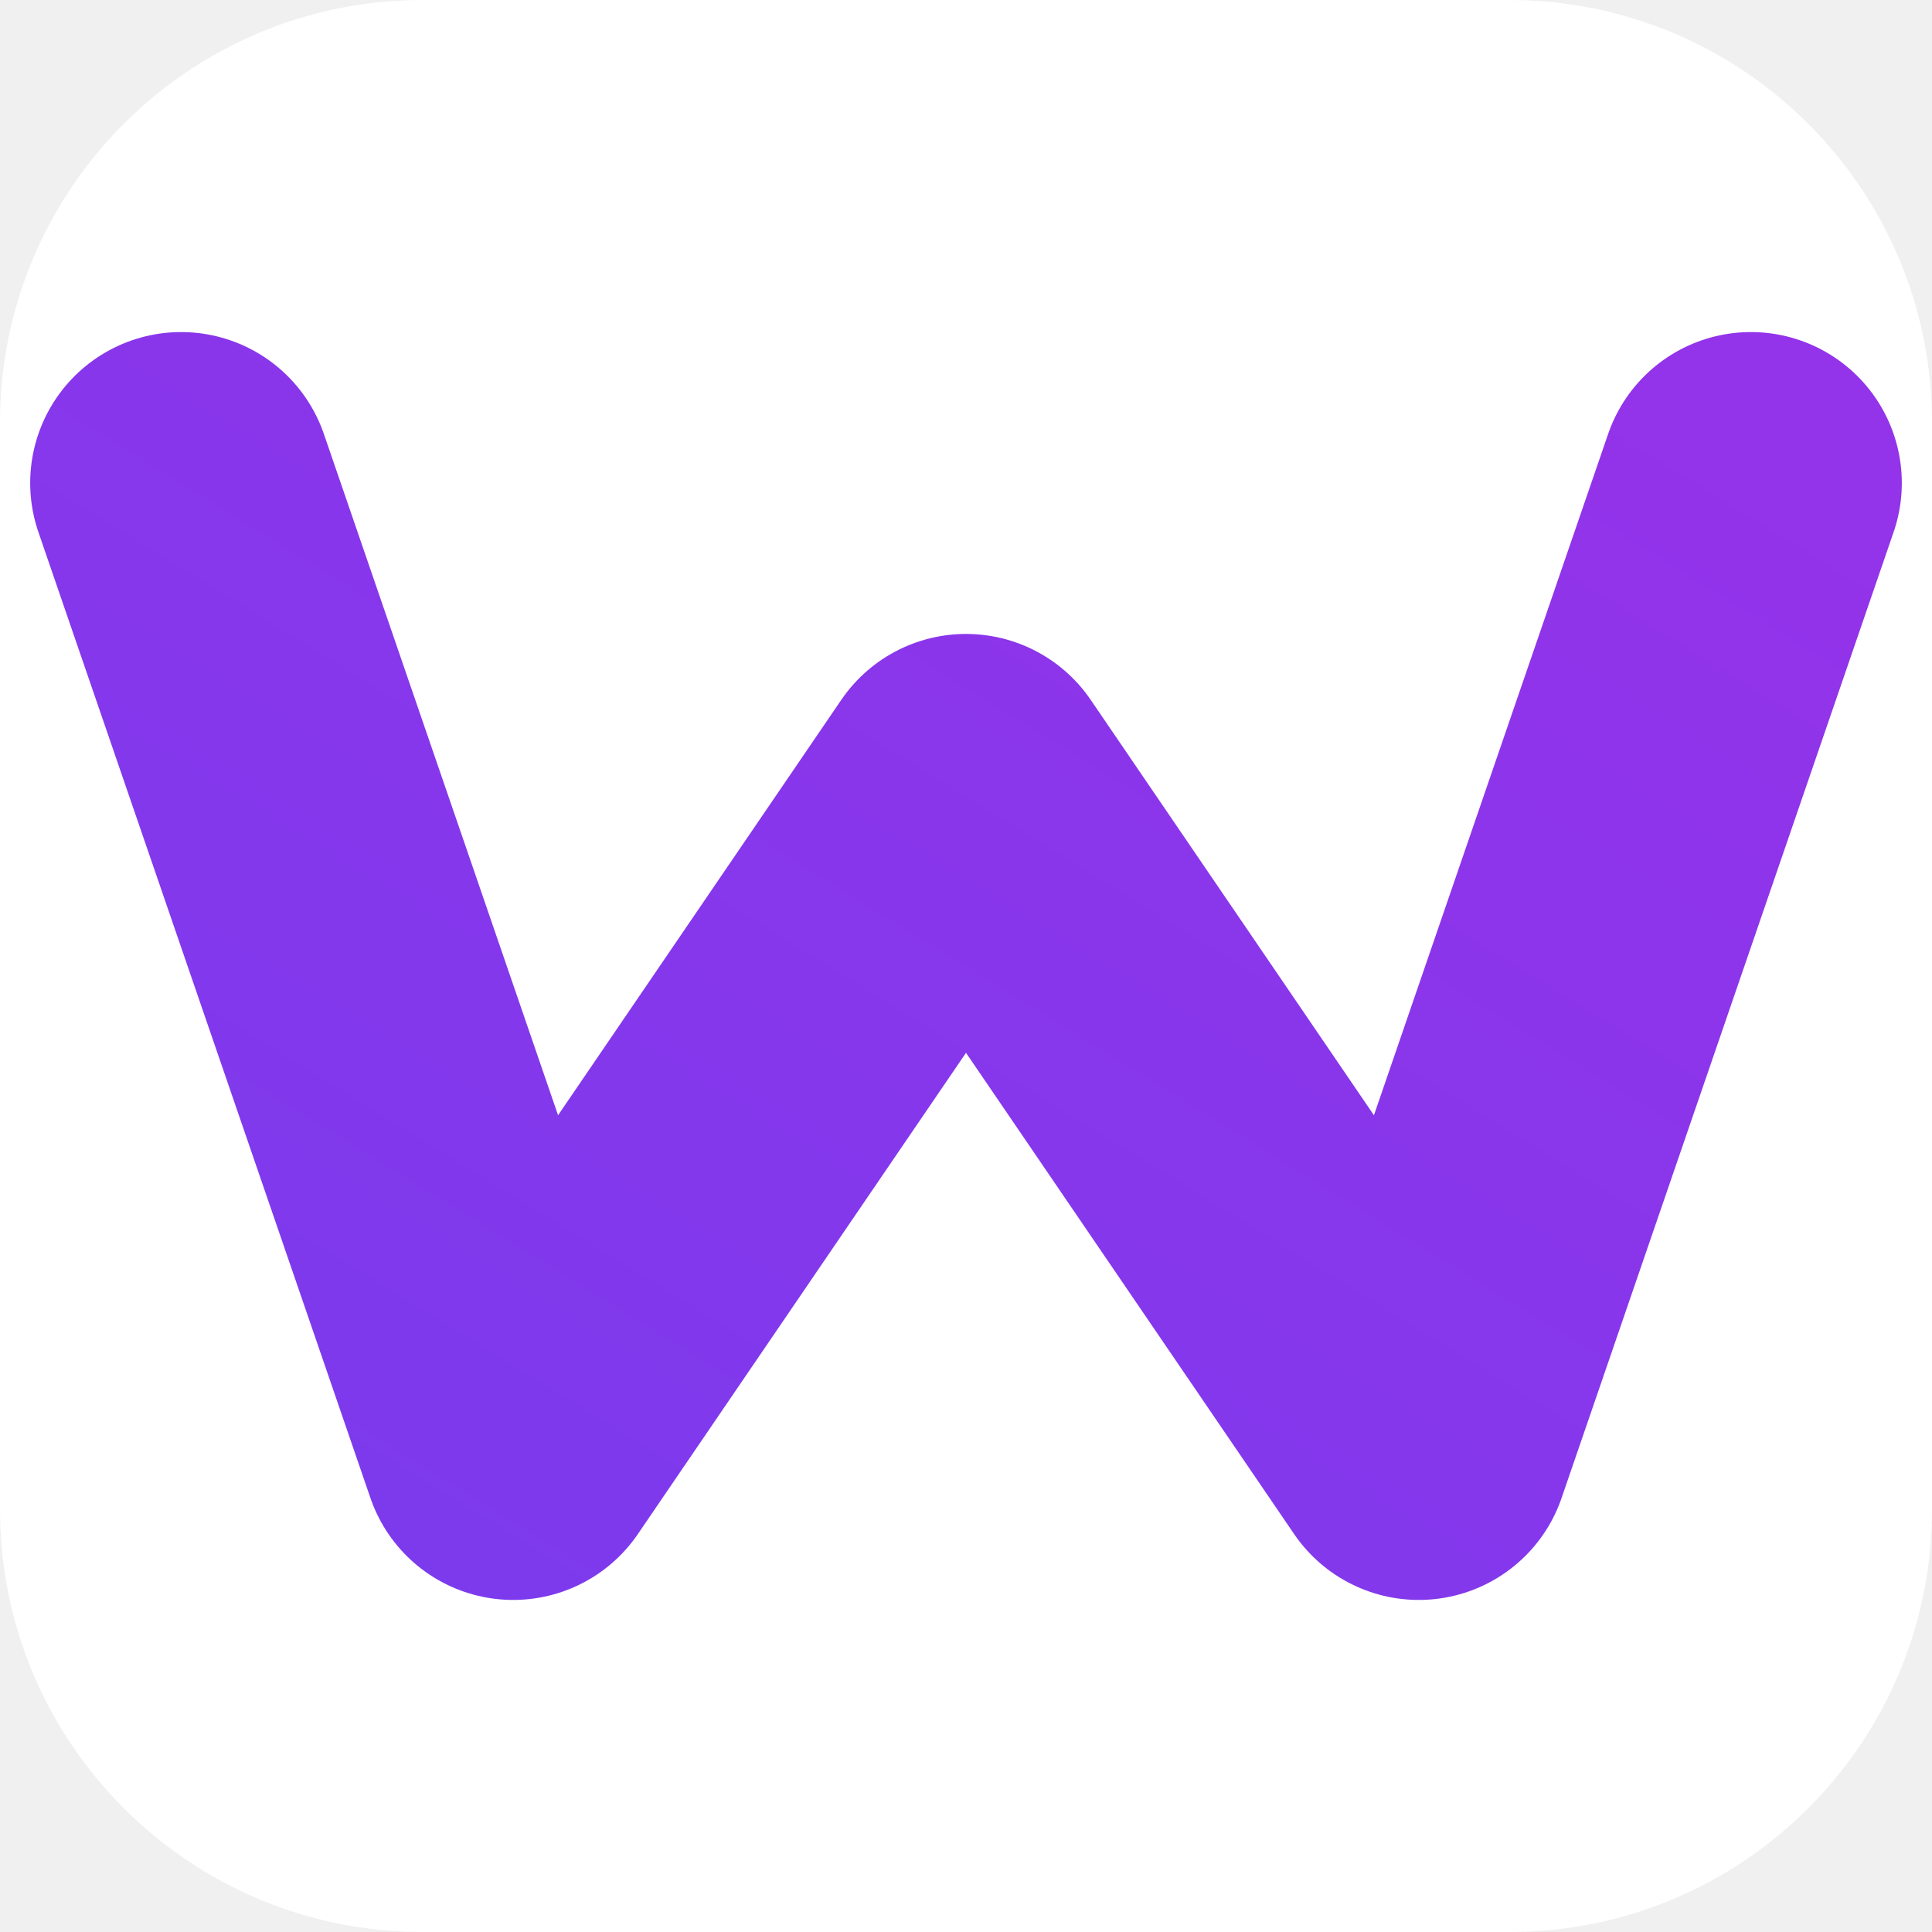
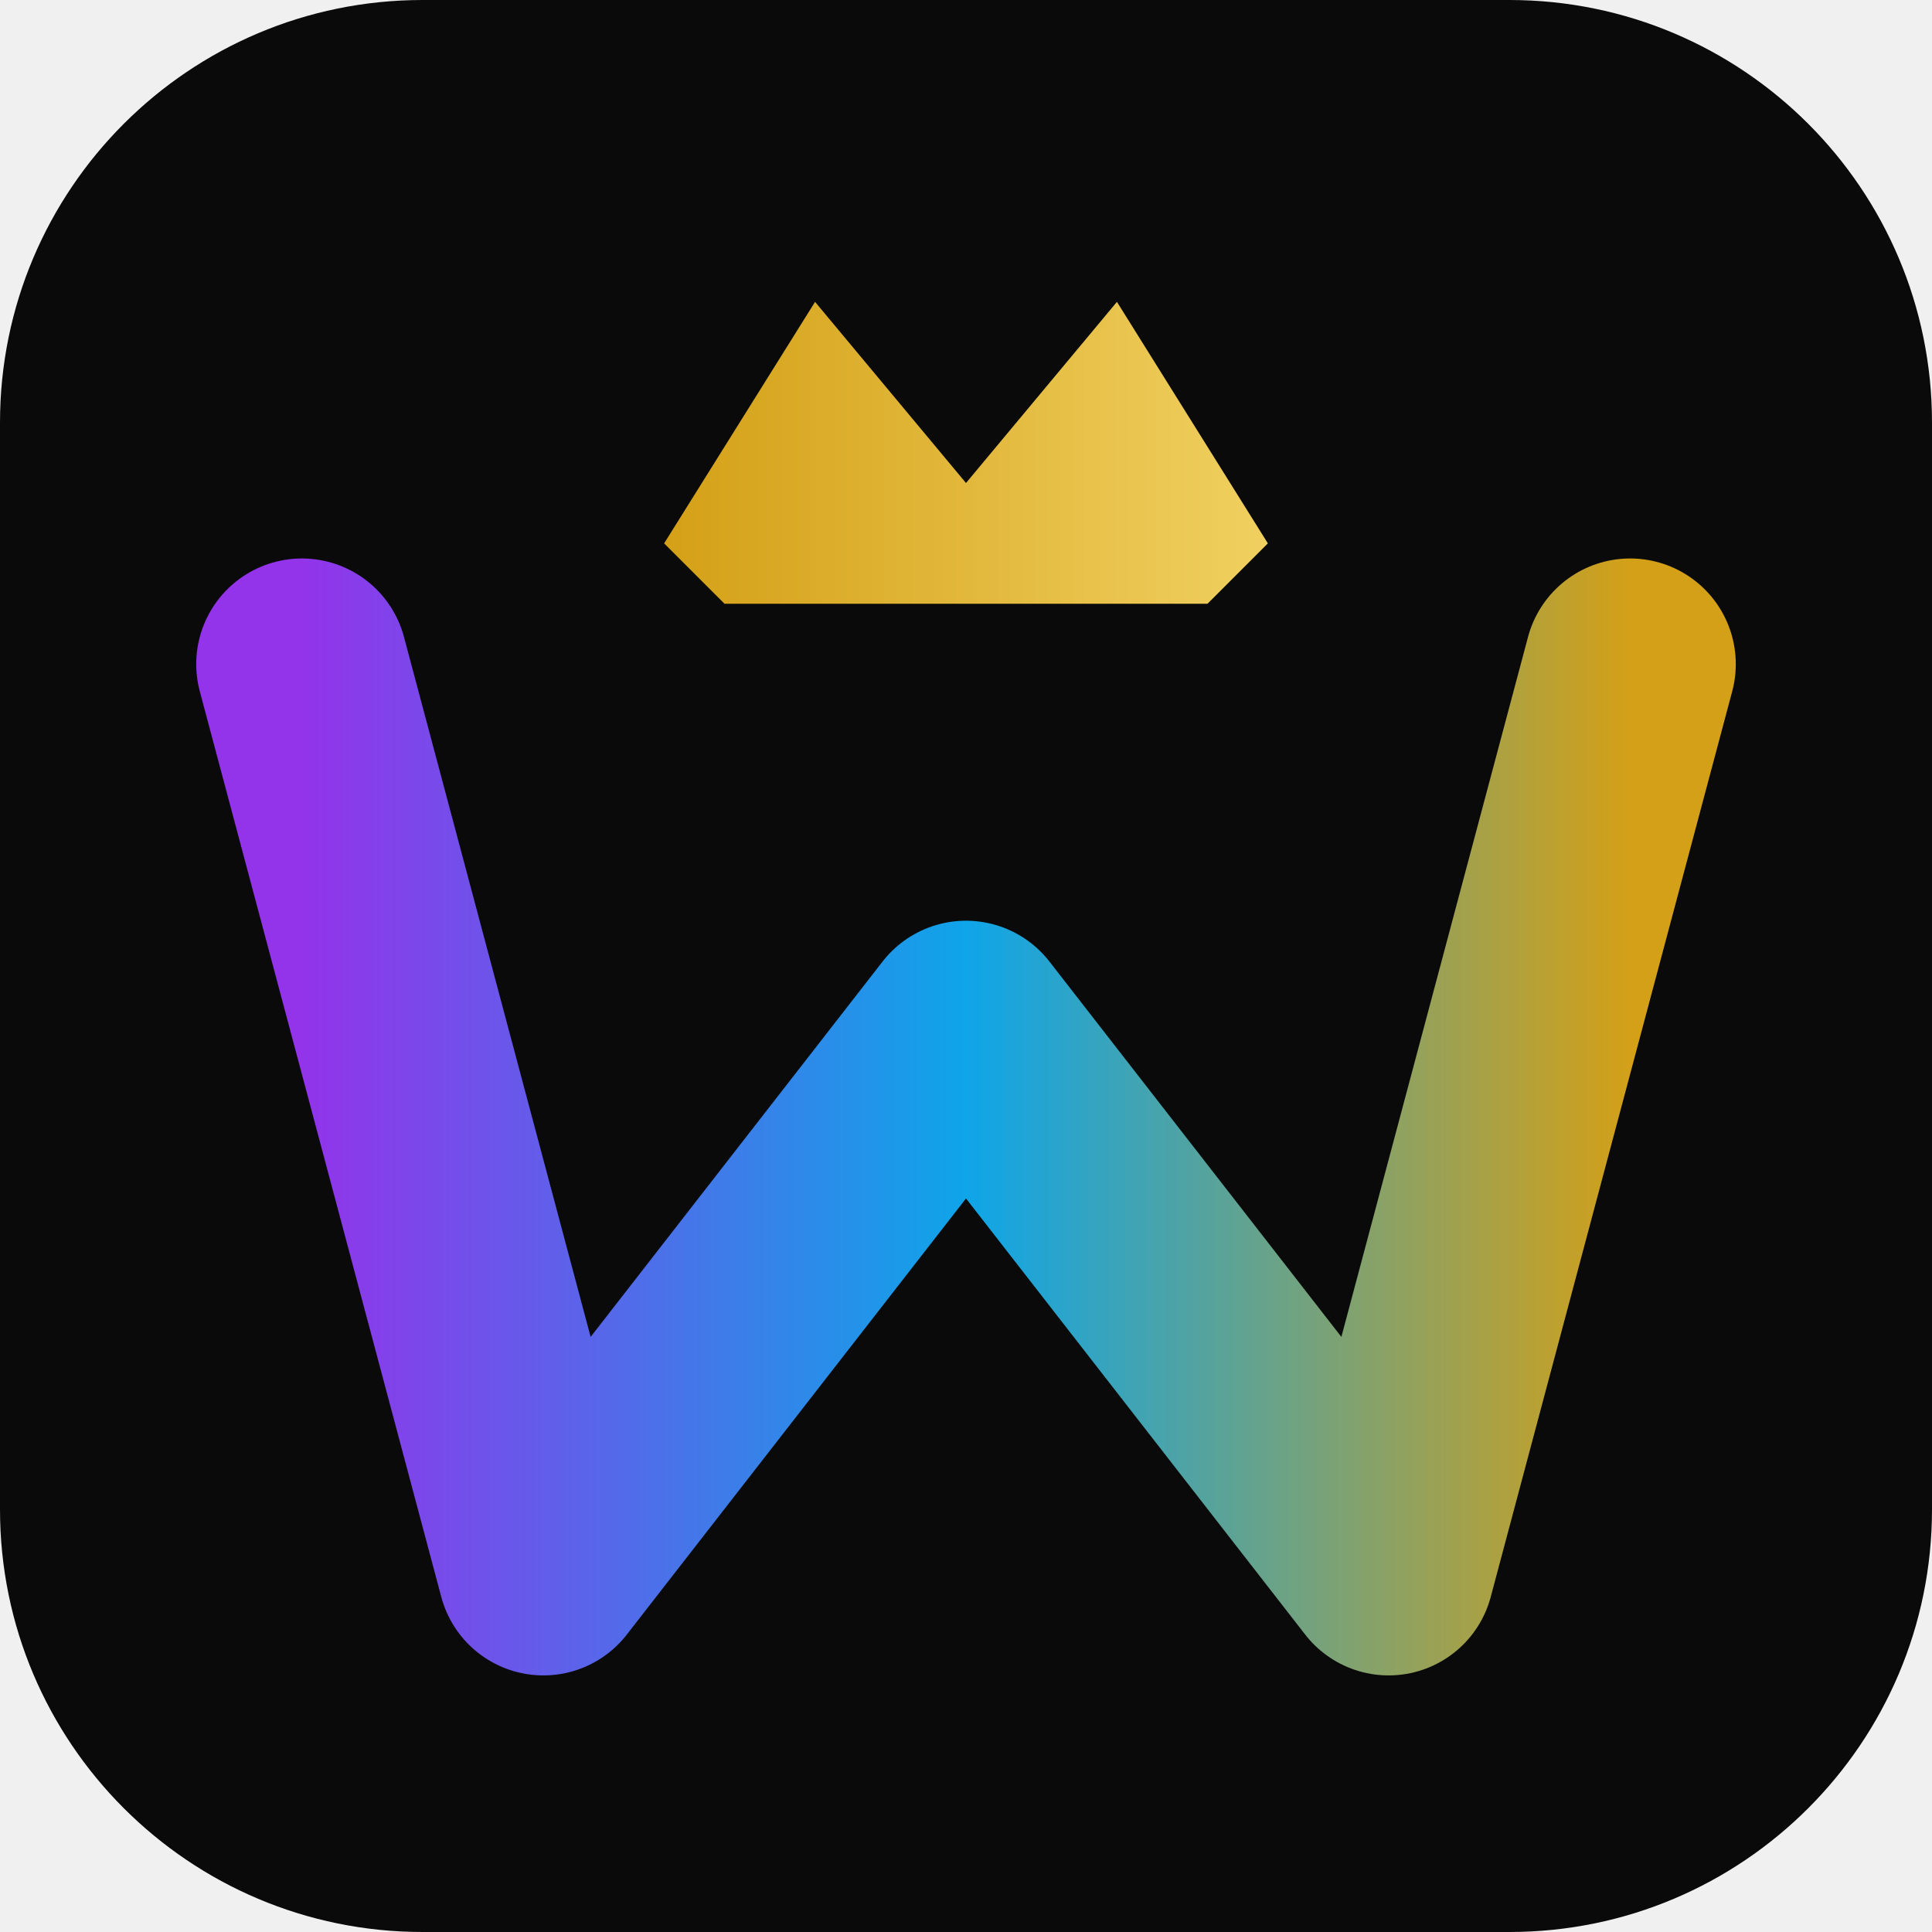
<svg xmlns="http://www.w3.org/2000/svg" viewBox="0 0 32 32">
+   <rect width="32" height="32" rx="7" fill="#0A0A0A" />
  <defs>
-     <linearGradient id="g" x1="0%" y1="100%" x2="100%" y2="0%">
-       <stop offset="0%" stop-color="#7C3AED" />
-       <stop offset="100%" stop-color="#9333EA" />
+     <linearGradient id="wg" x1="0%" y1="0%" x2="100%" y2="0%">
+       <stop offset="0%" stop-color="#9333EA" />
+       <stop offset="50%" stop-color="#0EA5E9" />
+       <stop offset="100%" stop-color="#D4A017" />
+     </linearGradient>
+     <linearGradient id="cg" x1="0%" y1="0%" x2="100%" y2="0%">
+       <stop offset="0%" stop-color="#D4A017" />
+       <stop offset="100%" stop-color="#F0D060" />
    </linearGradient>
  </defs>
-   <rect width="32" height="32" rx="7" fill="#ffffff" />
-   <path d="M3 8 L8.5 24 L16 13 L23.5 24 L29 8" fill="none" stroke="url(#g)" stroke-width="5" stroke-linecap="round" stroke-linejoin="round" />
+   <path d="M11 9 L13.5 5 L16 8 L18.5 5 L21 9 L20 10 H12 Z" fill="url(#cg)" />
+   <path d="M5 11 L9 26 L16 17 L23 26 L27 11" fill="none" stroke="url(#wg)" stroke-width="3.5" stroke-linecap="round" stroke-linejoin="round" />
</svg>
